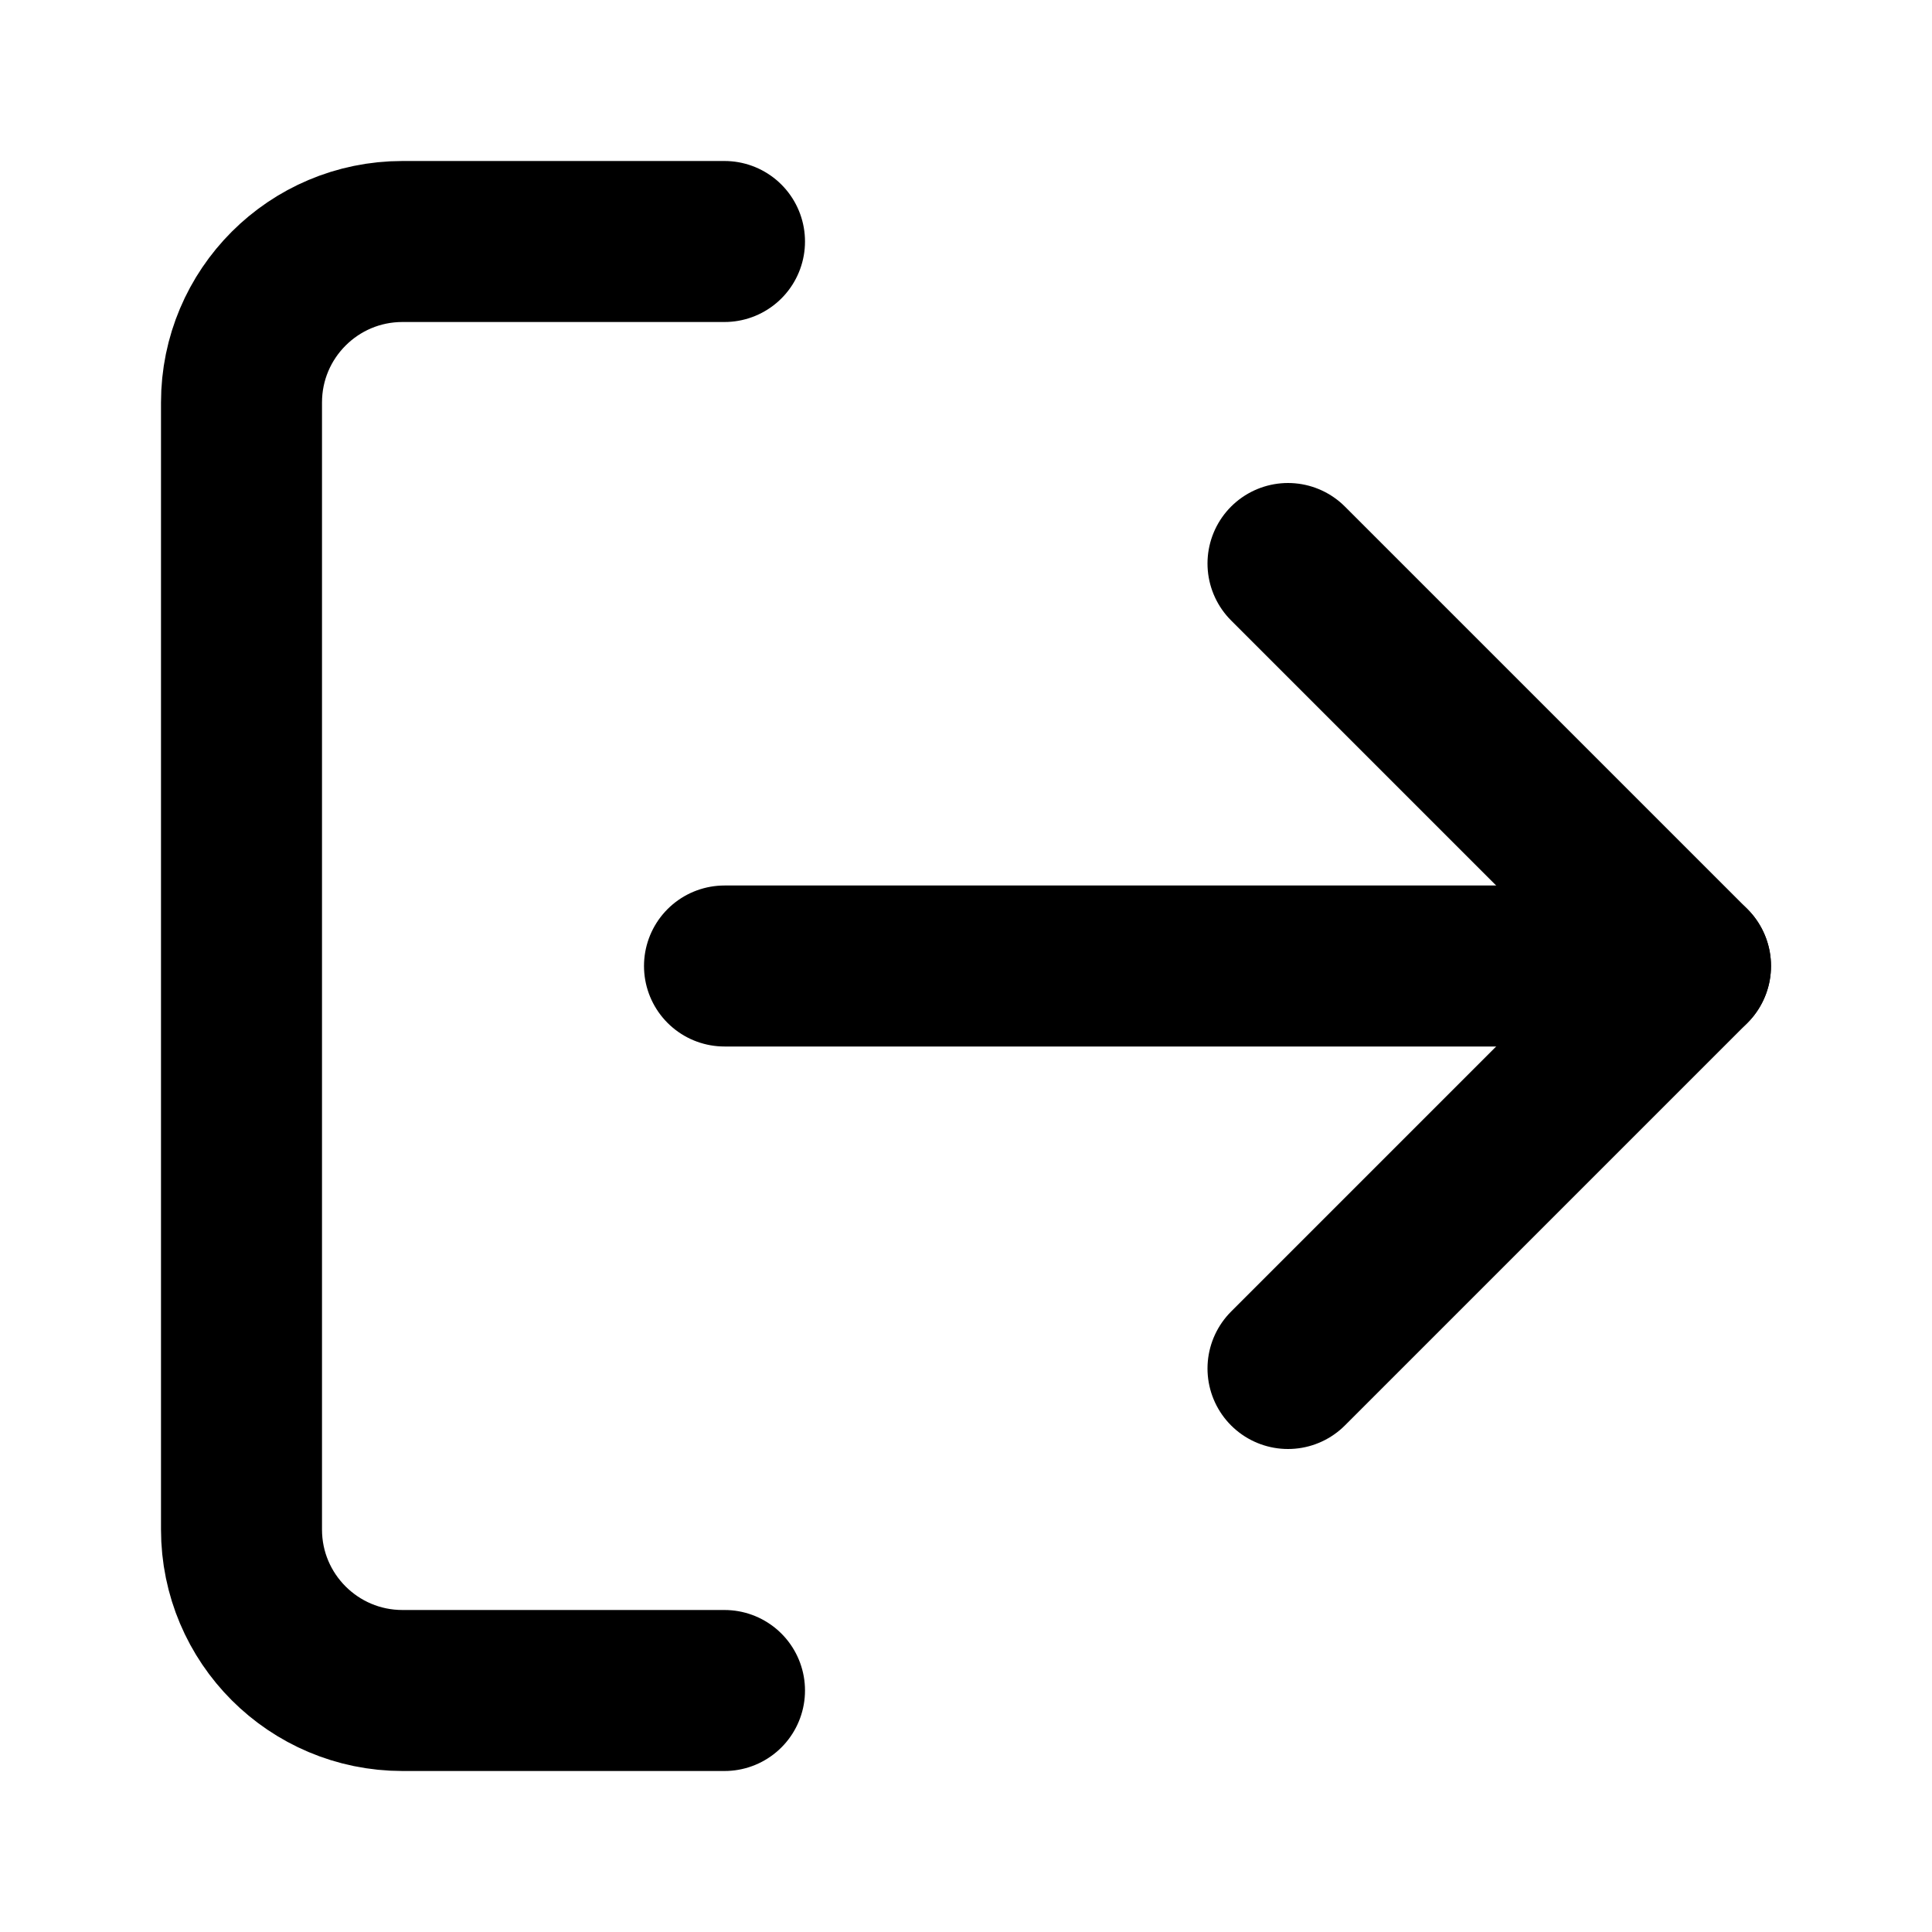
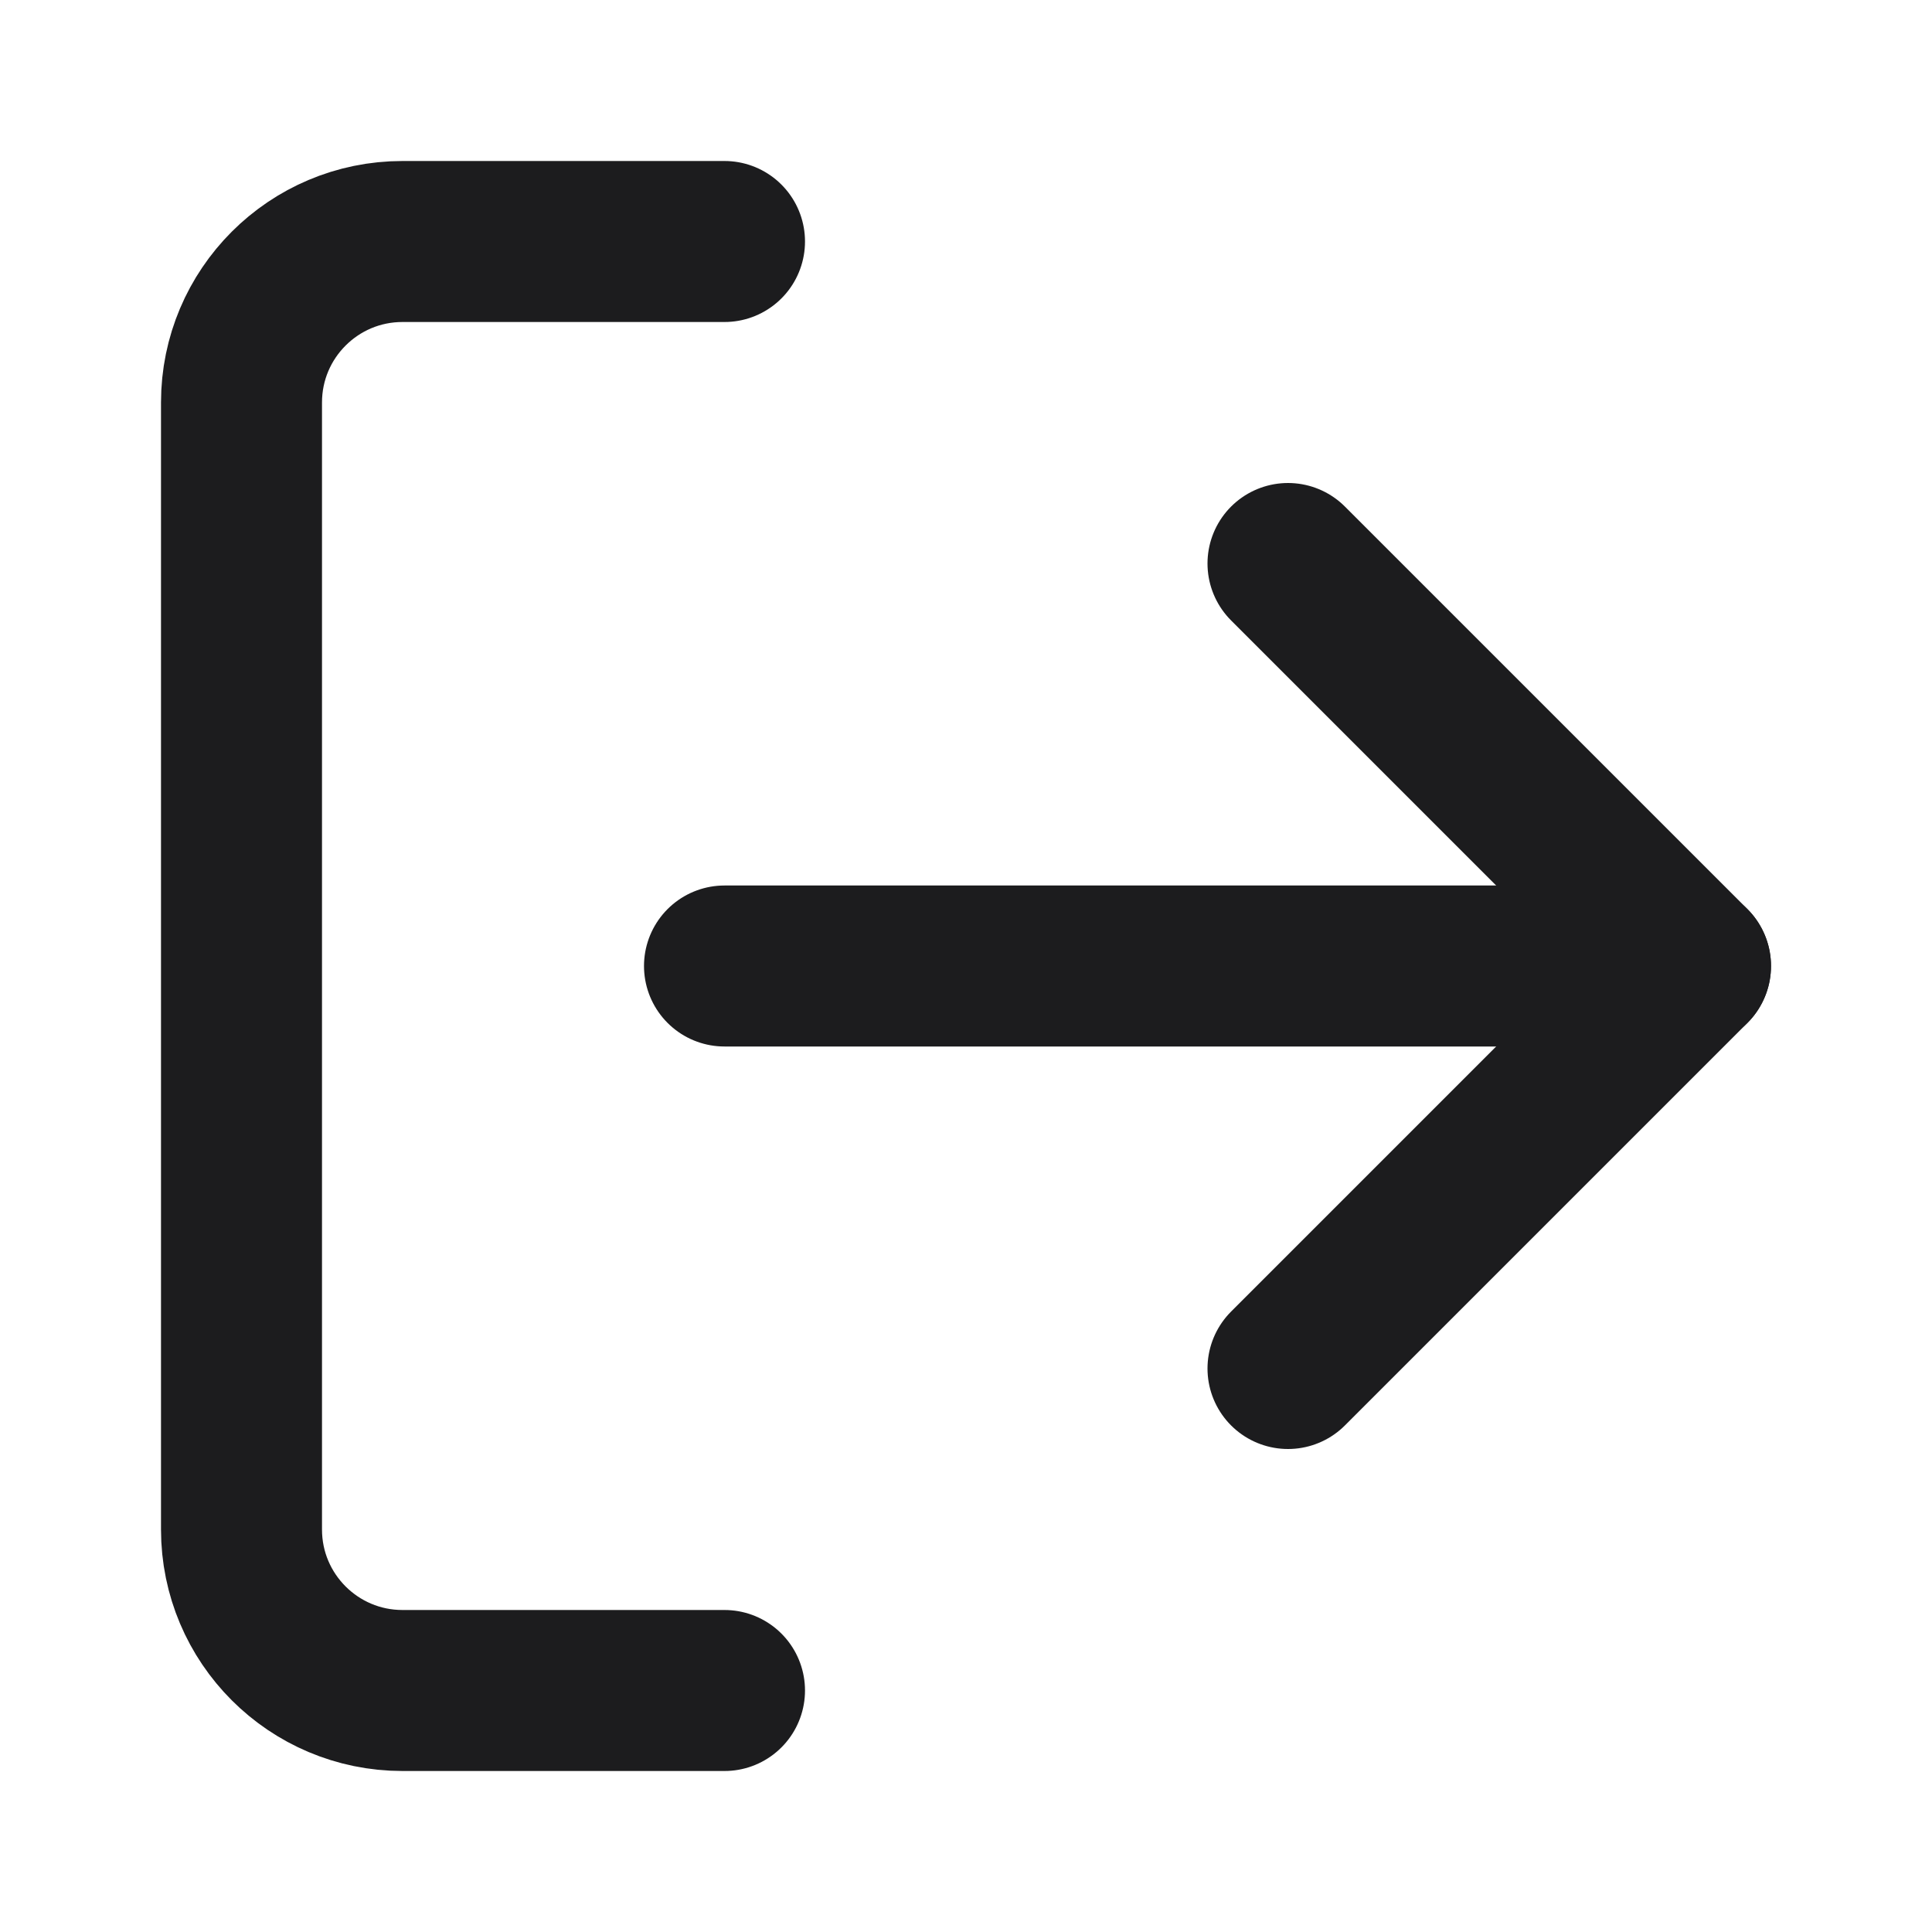
- <svg xmlns="http://www.w3.org/2000/svg" viewBox="0 0 24 24" fill="none" stroke="currentColor" stroke-width="2" stroke-linecap="round" stroke-linejoin="round">
+ <svg xmlns="http://www.w3.org/2000/svg" viewBox="0 0 24 24" fill="none" stroke="#1c1c1e" stroke-width="2" stroke-linecap="round" stroke-linejoin="round">
  <path d="M9 21H5a2 2 0 0 1-2-2V5a2 2 0 0 1 2-2h4" />
  <polyline points="16 17 21 12 16 7" />
  <line x1="21" y1="12" x2="9" y2="12" />
</svg>
